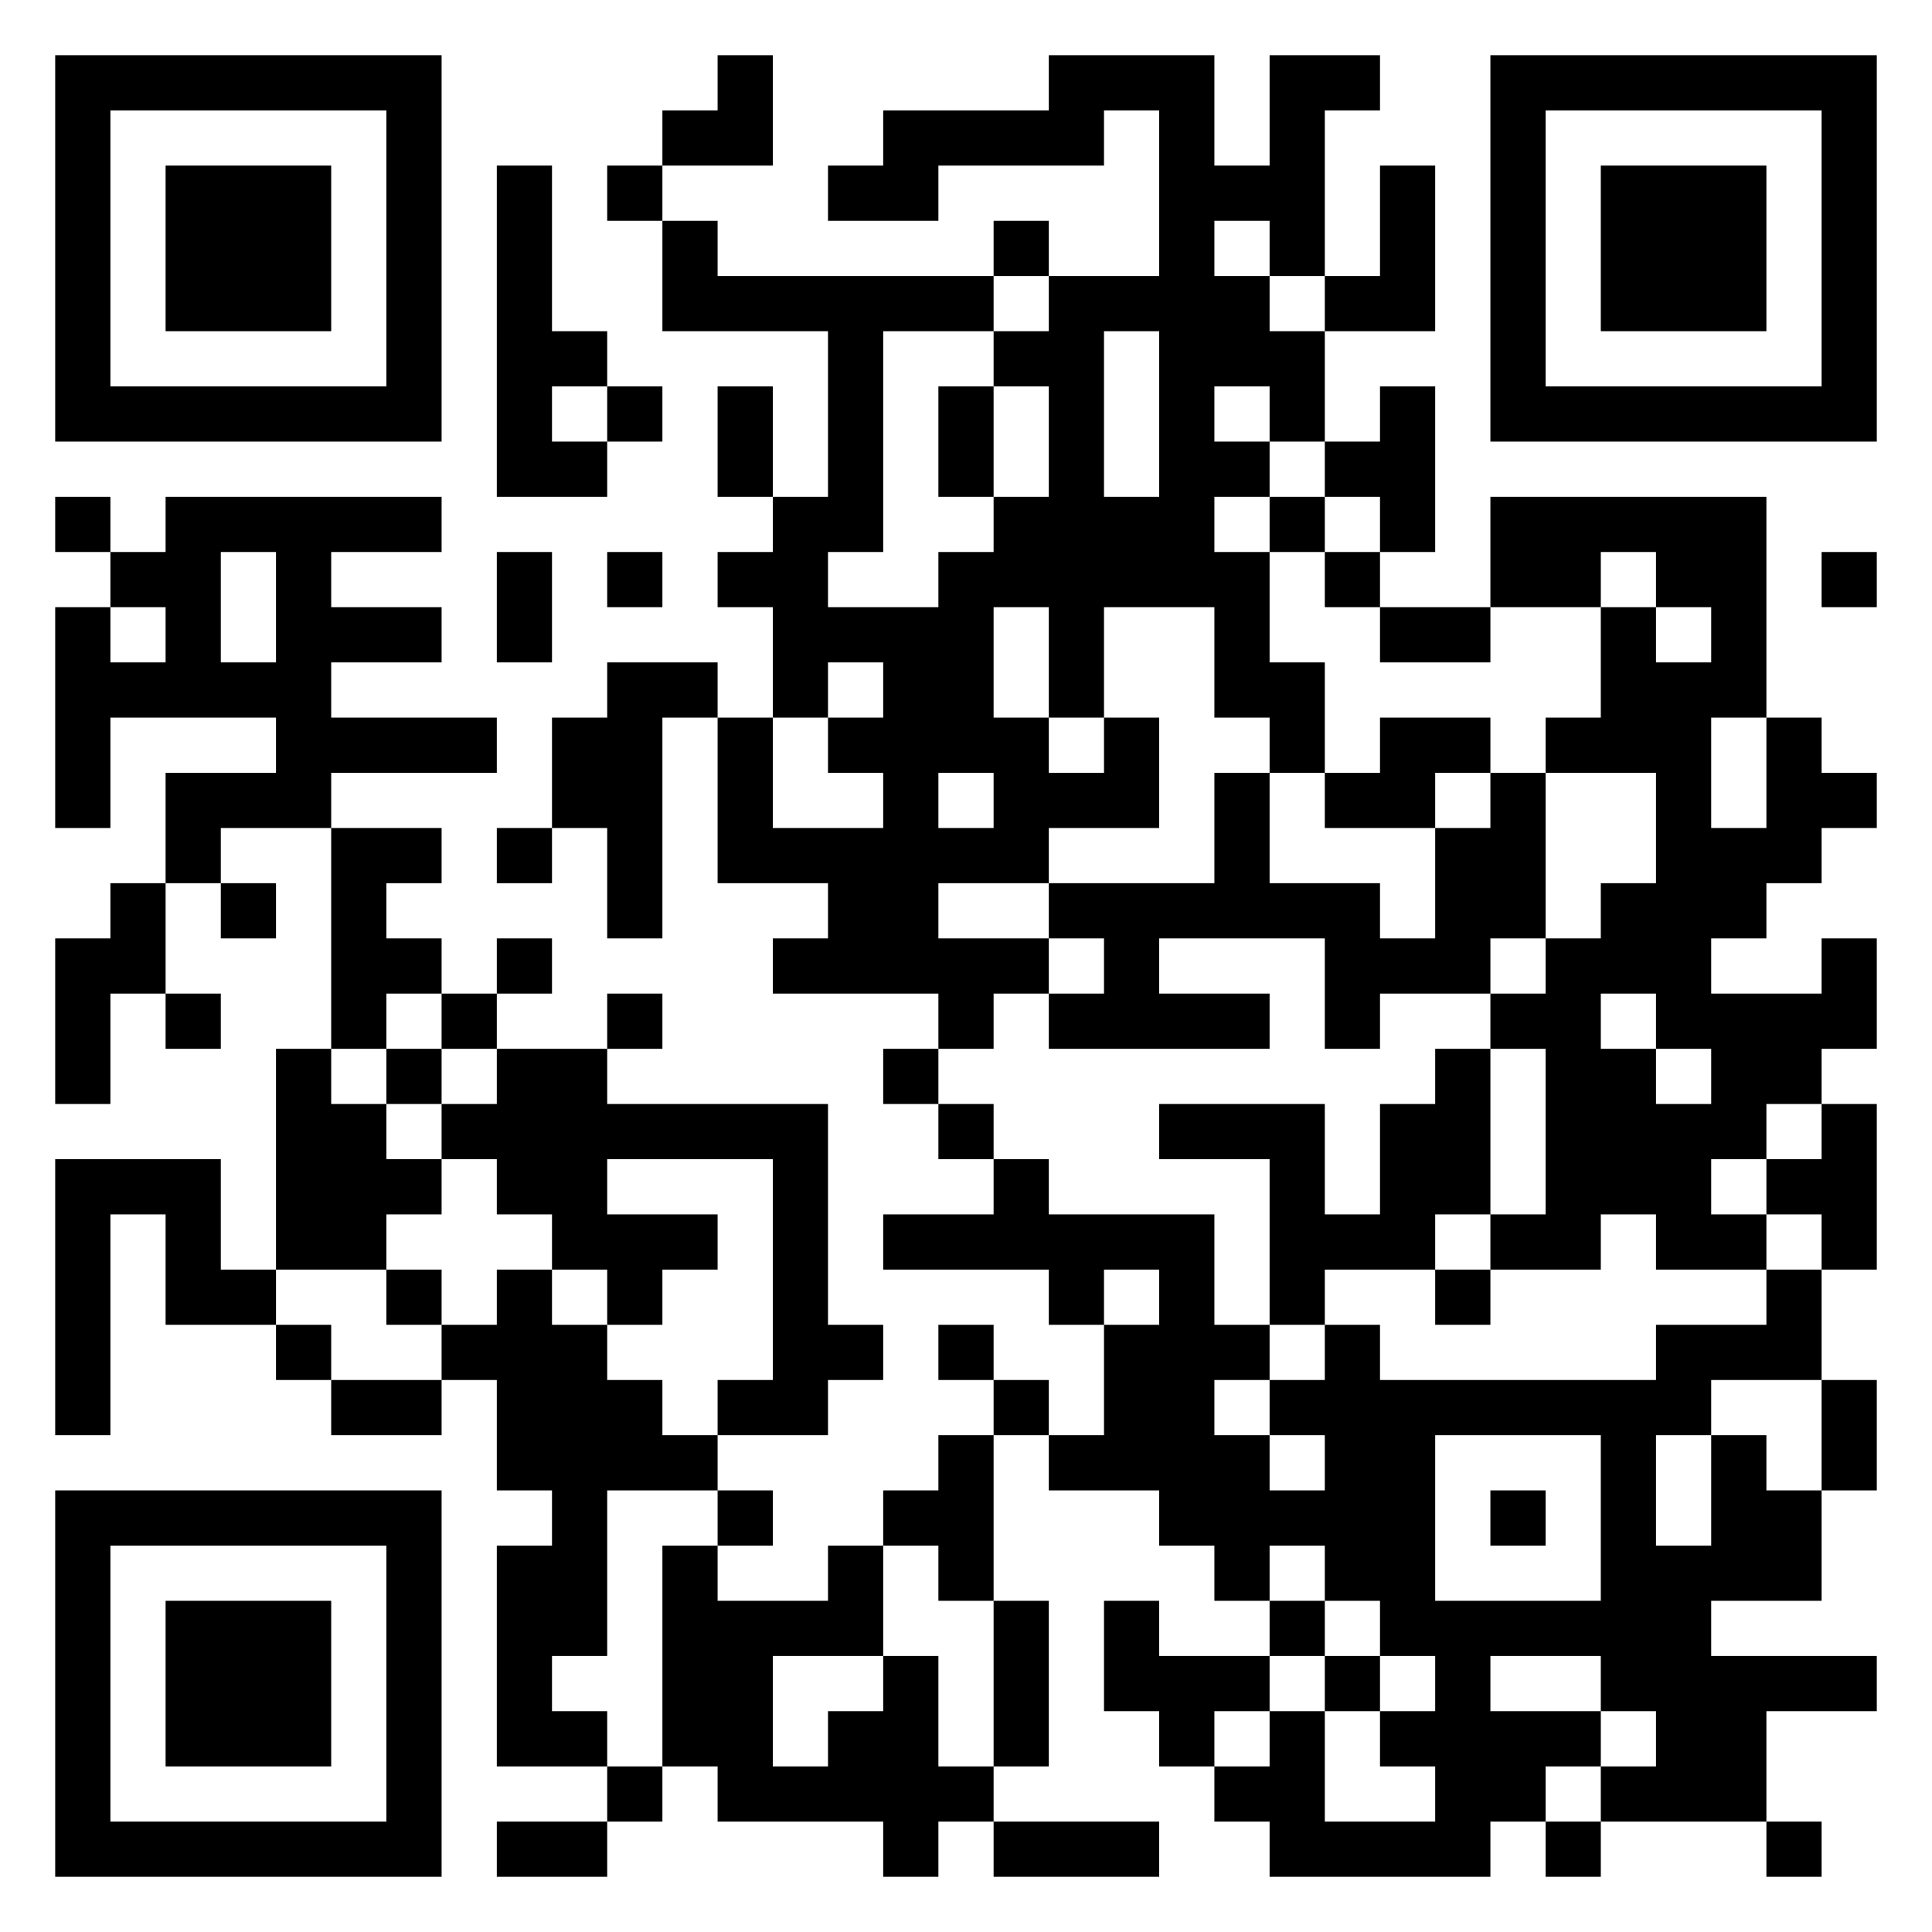
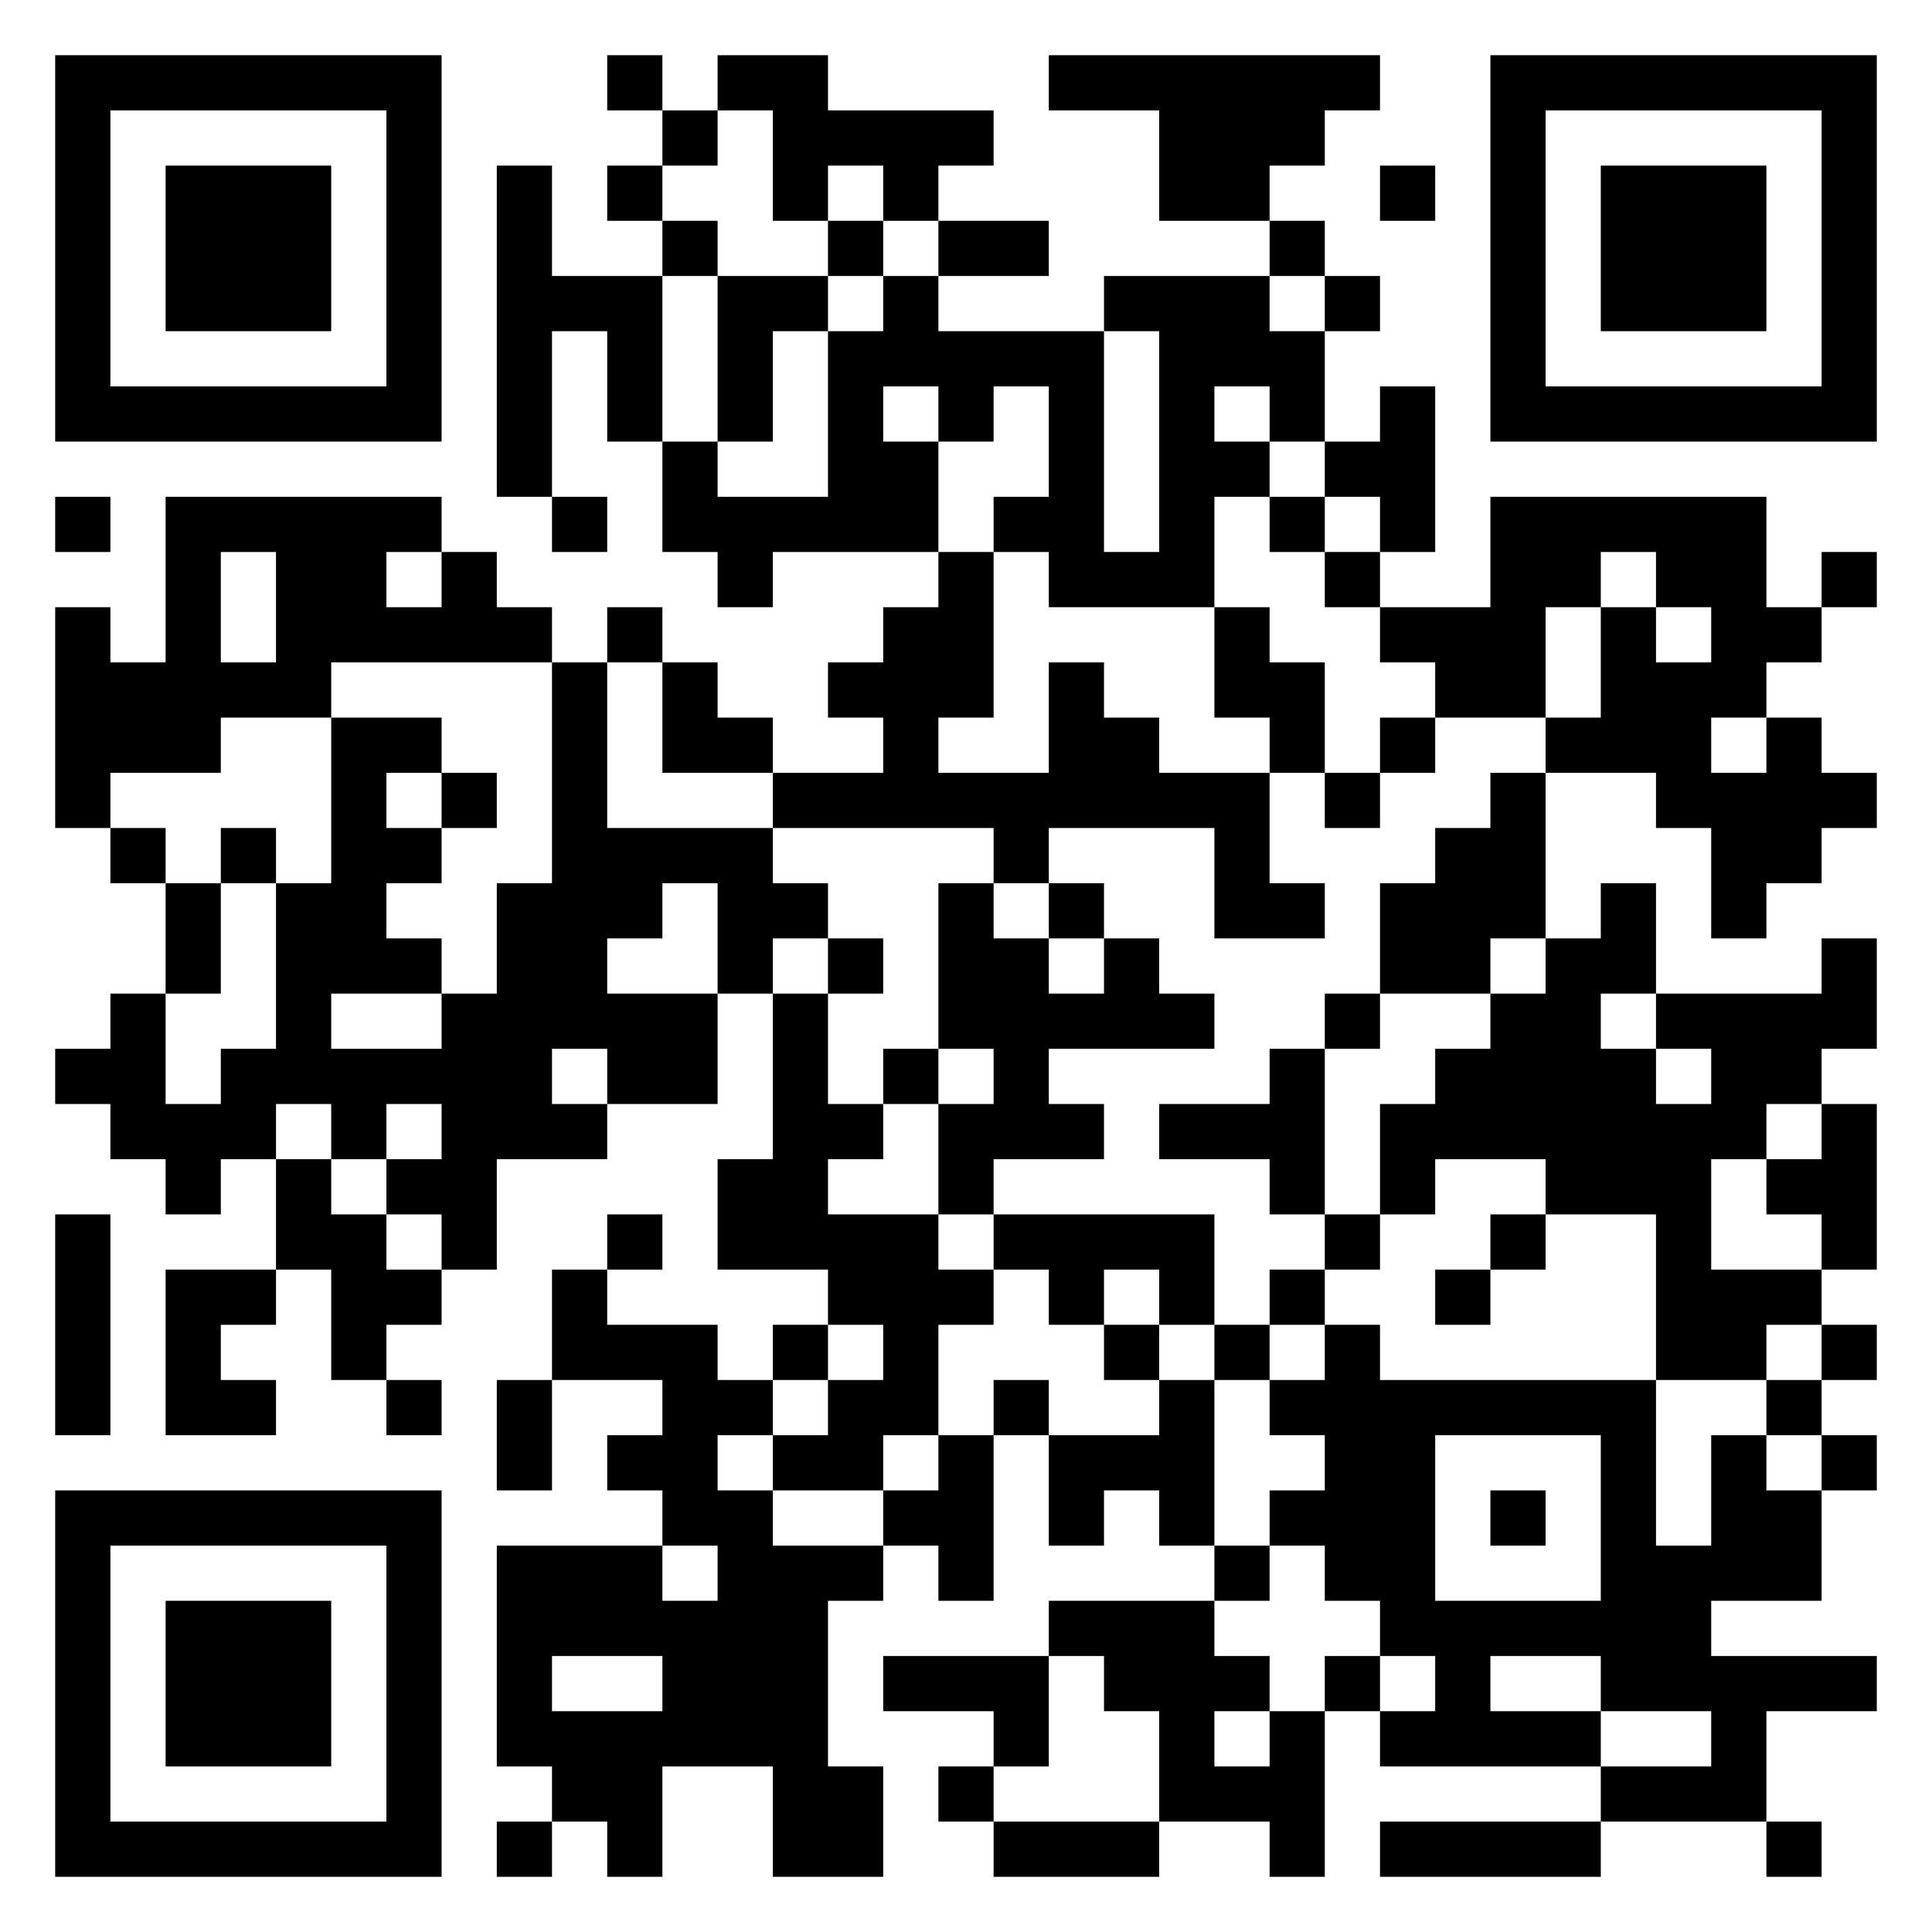
<svg xmlns="http://www.w3.org/2000/svg" viewBox="0 0 35 35">
-   <path d="M1 1h7v7h-7zM13 1h1v2h-2v-1h1zM19 1h3v2h1v-2h2v1h-1v3h-1v-1h-1v1h1v1h1v2h-1v-1h-1v1h1v1h-1v1h1v2h1v2h-1v-1h-1v-2h-2v2h-1v-2h-1v2h1v1h1v-1h1v2h-2v1h-2v1h2v1h-1v1h-1v-1h-3v-1h1v-1h-2v-3h1v2h2v-1h-1v-1h1v-1h-1v1h-1v-2h-1v-1h1v-1h1v-3h-3v-2h1v1h5v1h-2v4h-1v1h2v-1h1v-1h1v-2h-1v-1h1v-1h2v-3h-1v1h-3v1h-2v-1h1v-1h3zM27 1h7v7h-7zM2 2v5h5v-5zM28 2v5h5v-5zM3 3h3v3h-3zM9 3h1v3h1v1h-1v1h1v1h-2zM11 3h1v1h-1zM25 3h1v3h-2v-1h1zM29 3h3v3h-3zM18 4h1v1h-1zM20 6v3h1v-3zM11 7h1v1h-1zM13 7h1v2h-1zM17 7h1v2h-1zM25 7h1v3h-1v-1h-1v-1h1zM1 9h1v1h-1zM3 9h5v1h-2v1h2v1h-2v1h3v1h-3v1h-2v1h-1v-2h2v-1h-3v2h-1v-4h1v1h1v-1h-1v-1h1zM23 9h1v1h-1zM27 9h5v4h-1v2h1v-2h1v1h1v1h-1v1h-1v1h-1v1h2v-1h1v2h-1v1h-1v1h-1v1h1v1h-2v-1h-1v1h-2v-1h1v-3h-1v-1h1v-1h1v-1h1v-2h-2v-1h1v-2h1v1h1v-1h-1v-1h-1v1h-2zM4 10v2h1v-2zM9 10h1v2h-1zM11 10h1v1h-1zM24 10h1v1h-1zM33 10h1v1h-1zM25 11h2v1h-2zM11 12h2v1h-1v4h-1v-2h-1v-2h1zM25 13h2v1h-1v1h-2v-1h1zM17 14v1h1v-1zM22 14h1v2h2v1h1v-2h1v-1h1v3h-1v1h-2v1h-1v-2h-3v1h2v1h-4v-1h1v-1h-1v-1h3zM6 15h2v1h-1v1h1v1h-1v1h-1zM9 15h1v1h-1zM2 16h1v2h-1v2h-1v-3h1zM4 16h1v1h-1zM9 17h1v1h-1zM3 18h1v1h-1zM8 18h1v1h-1zM11 18h1v1h-1zM29 18v1h1v1h1v-1h-1v-1zM5 19h1v1h1v1h1v1h-1v1h-2zM7 19h1v1h-1zM9 19h2v1h4v4h1v1h-1v1h-2v-1h1v-4h-3v1h2v1h-1v1h-1v-1h-1v-1h-1v-1h-1v-1h1zM16 19h1v1h-1zM26 19h1v3h-1v1h-2v1h-1v-3h-2v-1h3v2h1v-2h1zM17 20h1v1h-1zM33 20h1v3h-1v-1h-1v-1h1zM1 21h3v2h1v1h-2v-2h-1v4h-1zM18 21h1v1h3v2h1v1h-1v1h1v1h1v-1h-1v-1h1v-1h1v1h5v-1h2v-1h1v2h-2v1h-1v2h1v-2h1v1h1v2h-2v1h3v1h-2v2h-3v-1h1v-1h-1v-1h-2v1h2v1h-1v1h-1v1h-4v-1h-1v-1h1v-1h1v2h2v-1h-1v-1h1v-1h-1v-1h-1v-1h-1v1h-1v-1h-1v-1h-2v-1h1v-2h1v-1h-1v1h-1v-1h-3v-1h2zM7 23h1v1h-1zM9 23h1v1h1v1h1v1h1v1h-2v3h-1v1h1v1h-2v-4h1v-1h-1v-2h-1v-1h1zM26 23h1v1h-1zM5 24h1v1h-1zM17 24h1v1h-1zM6 25h2v1h-2zM18 25h1v1h-1zM33 25h1v2h-1zM17 26h1v3h-1v-1h-1v-1h1zM26 26v3h3v-3zM1 27h7v7h-7zM13 27h1v1h-1zM27 27h1v1h-1zM2 28v5h5v-5zM12 28h1v1h2v-1h1v2h-2v2h1v-1h1v-1h1v2h1v1h-1v1h-1v-1h-3v-1h-1zM3 29h3v3h-3zM18 29h1v3h-1zM20 29h1v1h2v1h-1v1h-1v-1h-1zM23 29h1v1h-1zM24 30h1v1h-1zM11 32h1v1h-1zM9 33h2v1h-2zM18 33h3v1h-3zM28 33h1v1h-1zM32 33h1v1h-1z" />
+   <path d="M1 1h7v7h-7zM11 1h1v1h-1zM13 1h2v1h3v1h-1v1h-1v-1h-1v1h-1v-2h-1zM19 1h6v1h-1v1h-1v1h-2v-2h-2zM27 1h7v7h-7zM2 2v5h5v-5zM12 2h1v1h-1zM28 2v5h5v-5zM3 3h3v3h-3zM9 3h1v2h2v3h-1v-2h-1v3h-1zM11 3h1v1h-1zM25 3h1v1h-1zM29 3h3v3h-3zM12 4h1v1h-1zM15 4h1v1h-1zM17 4h2v1h-2zM23 4h1v1h-1zM13 5h2v1h-1v2h-1zM16 5h1v1h3v4h1v-4h-1v-1h3v1h1v2h-1v-1h-1v1h1v1h-1v2h-3v-1h-1v-1h1v-2h-1v1h-1v-1h-1v1h1v2h-3v1h-1v-1h-1v-2h1v1h2v-3h1zM24 5h1v1h-1zM25 7h1v3h-1v-1h-1v-1h1zM1 9h1v1h-1zM3 9h5v1h-1v1h1v-1h1v1h1v1h-4v1h-2v1h-2v1h-1v-4h1v1h1zM10 9h1v1h-1zM23 9h1v1h-1zM27 9h5v2h1v1h-1v1h-1v1h1v-1h1v1h1v1h-1v1h-1v1h-1v-2h-1v-1h-2v-1h1v-2h1v1h1v-1h-1v-1h-1v1h-1v2h-2v-1h-1v-1h2zM4 10v2h1v-2zM17 10h1v3h-1v1h2v-2h1v1h1v1h2v2h1v1h-2v-2h-3v1h-1v-1h-4v-1h2v-1h-1v-1h1v-1h1zM24 10h1v1h-1zM33 10h1v1h-1zM11 11h1v1h-1zM22 11h1v1h1v2h-1v-1h-1zM10 12h1v3h3v1h1v1h-1v1h-1v-2h-1v1h-1v1h2v2h-2v-1h-1v1h1v1h-2v2h-1v-1h-1v-1h1v-1h-1v1h-1v-1h-1v1h-1v1h-1v-1h-1v-1h-1v-1h1v-1h1v2h1v-1h1v-3h1v-3h2v1h-1v1h1v1h-1v1h1v1h-2v1h2v-1h1v-2h1zM12 12h1v1h1v1h-2zM25 13h1v1h-1zM8 14h1v1h-1zM24 14h1v1h-1zM27 14h1v3h-1v1h-2v-2h1v-1h1zM2 15h1v1h-1zM4 15h1v1h-1zM3 16h1v2h-1zM17 16h1v1h1v1h1v-1h1v1h1v1h-3v1h1v1h-2v1h-1v-2h1v-1h-1zM19 16h1v1h-1zM29 16h1v2h-1v1h1v1h1v-1h-1v-1h3v-1h1v2h-1v1h-1v1h-1v2h2v1h-1v1h-2v-3h-2v-1h-2v1h-1v-2h1v-1h1v-1h1v-1h1zM15 17h1v1h-1zM14 18h1v2h1v1h-1v1h2v1h1v1h-1v2h-1v1h-2v-1h1v-1h1v-1h-1v-1h-2v-2h1zM24 18h1v1h-1zM16 19h1v1h-1zM23 19h1v3h-1v-1h-2v-1h2zM33 20h1v3h-1v-1h-1v-1h1zM5 21h1v1h1v1h1v1h-1v1h-1v-2h-1zM1 22h1v4h-1zM11 22h1v1h-1zM18 22h4v2h-1v-1h-1v1h-1v-1h-1zM24 22h1v1h-1zM27 22h1v1h-1zM3 23h2v1h-1v1h1v1h-2zM10 23h1v1h2v1h1v1h-1v1h1v1h2v1h-1v3h1v2h-2v-2h-2v2h-1v-1h-1v-1h-1v-4h3v1h1v-1h-1v-1h-1v-1h1v-1h-2zM23 23h1v1h-1zM26 23h1v1h-1zM14 24h1v1h-1zM20 24h1v1h-1zM22 24h1v1h-1zM24 24h1v1h5v3h1v-2h1v1h1v2h-2v1h3v1h-2v2h-3v-1h2v-1h-2v-1h-2v1h2v1h-4v-1h1v-1h-1v-1h-1v-1h-1v-1h1v-1h-1v-1h1zM33 24h1v1h-1zM7 25h1v1h-1zM9 25h1v2h-1zM18 25h1v1h-1zM21 25h1v3h-1v-1h-1v1h-1v-2h2zM32 25h1v1h-1zM17 26h1v3h-1v-1h-1v-1h1zM26 26v3h3v-3zM33 26h1v1h-1zM1 27h7v7h-7zM27 27h1v1h-1zM2 28v5h5v-5zM22 28h1v1h-1zM3 29h3v3h-3zM19 29h3v1h1v1h-1v1h1v-1h1v3h-1v-1h-2v-2h-1v-1h-1zM10 30v1h2v-1zM16 30h3v2h-1v-1h-2zM24 30h1v1h-1zM17 32h1v1h-1zM9 33h1v1h-1zM18 33h3v1h-3zM25 33h4v1h-4zM32 33h1v1h-1z" />
</svg>
